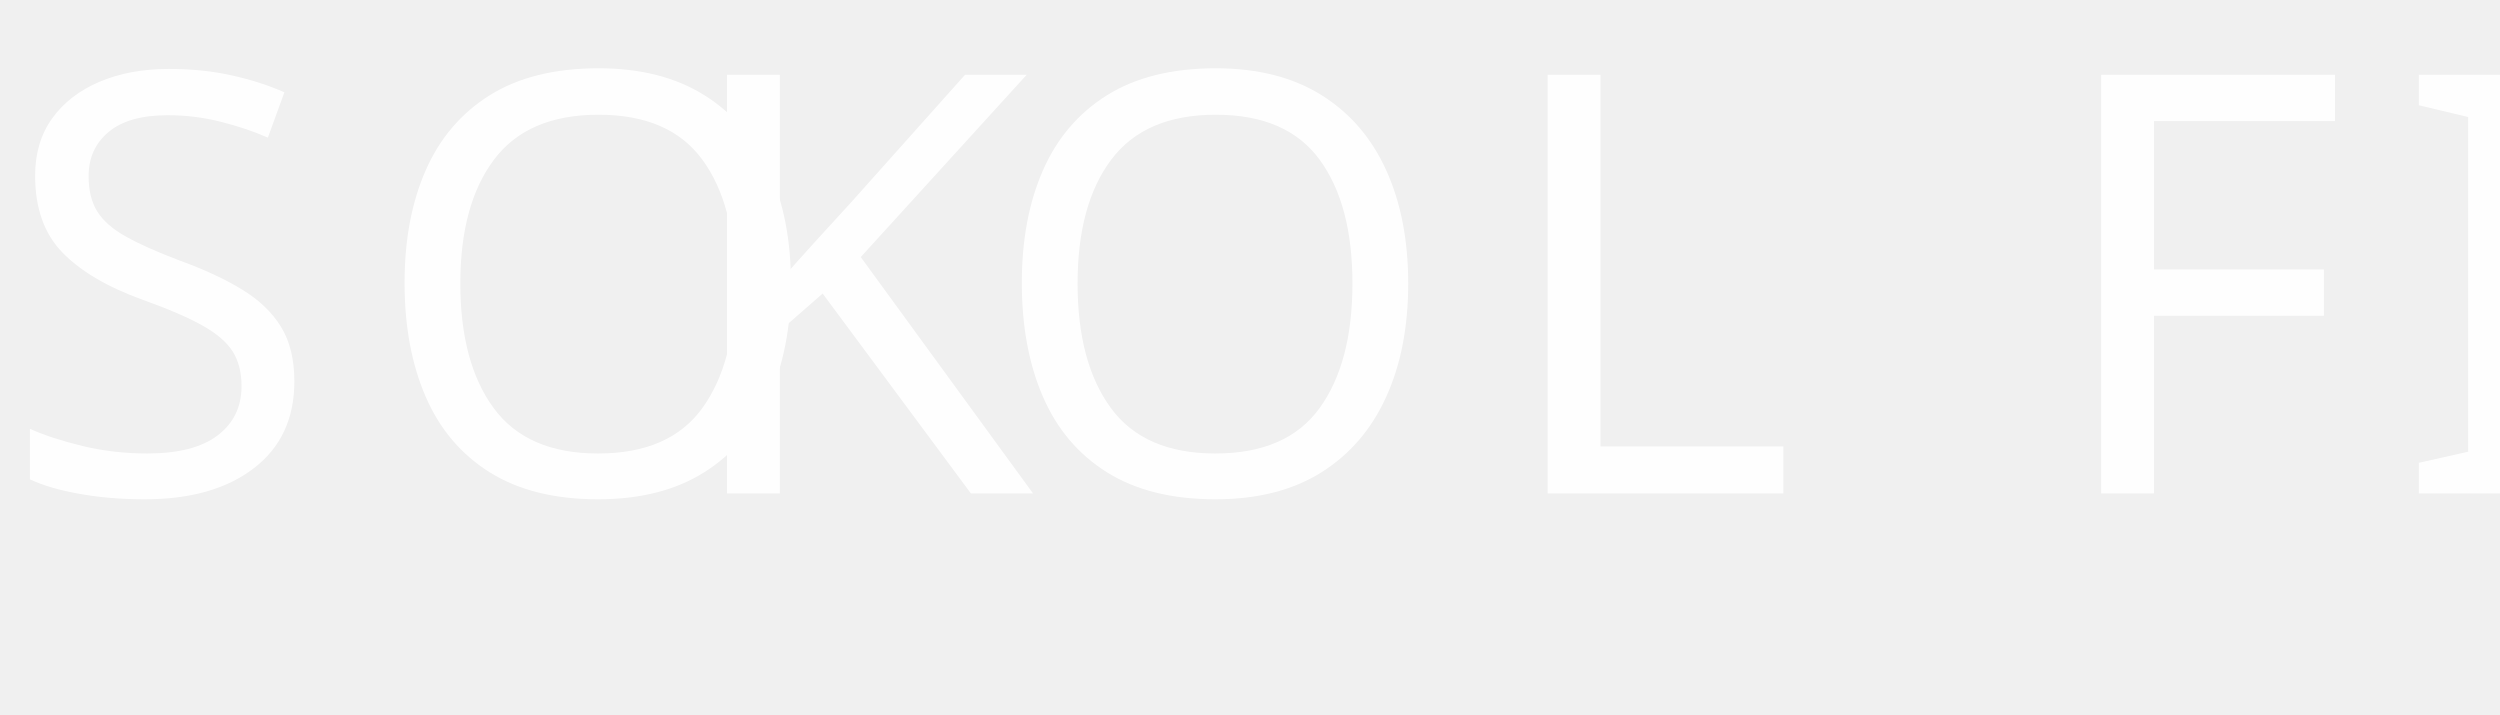
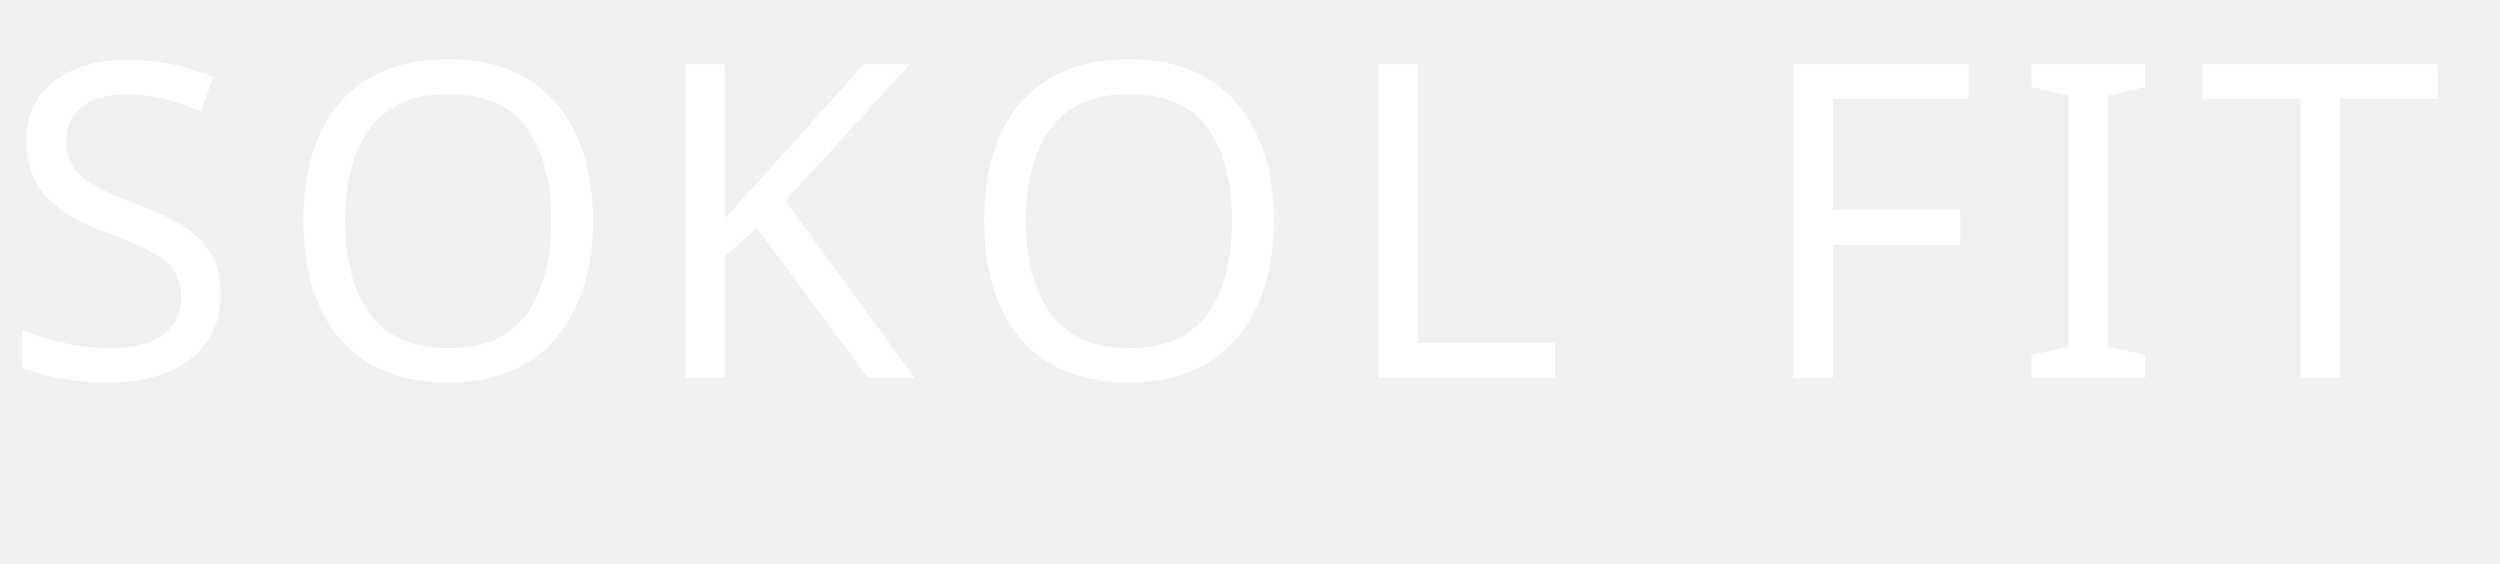
- <svg xmlns="http://www.w3.org/2000/svg" id="Layer_1" data-name="Layer 1" viewBox="0 0 239.01 68.35">
+ <svg xmlns="http://www.w3.org/2000/svg" id="Layer_1" data-name="Layer 1" viewBox="0 0 318.79 71.85">
  <defs>
-     <style>.cls-1{opacity:0.96;font-size:56.05px;fill:#fff;font-family:Blockletter;letter-spacing:0.08em;}.cls-2{letter-spacing:0.03em;}.cls-3{letter-spacing:0.08em;}</style>
+     <style>.cls-1{font-size:56.05px;fill:#fff;font-family:FugazOne-Regular, Fugaz One;letter-spacing:0.08em;}.cls-2{letter-spacing:0.06em;}.cls-3{letter-spacing:0.08em;}</style>
  </defs>
-   <text class="cls-1" transform="translate(0 47.17)">SO<tspan class="cls-2" x="64.07" y="0">K</tspan>
-     <tspan class="cls-3" x="94.27" y="0">OL FIT</tspan>
+   <text class="cls-1" transform="translate(0 48.2)">SO<tspan class="cls-2" x="81.94" y="0">K</tspan>
+     <tspan class="cls-3" x="122.07" y="0">OL FIT</tspan>
  </text>
</svg>
